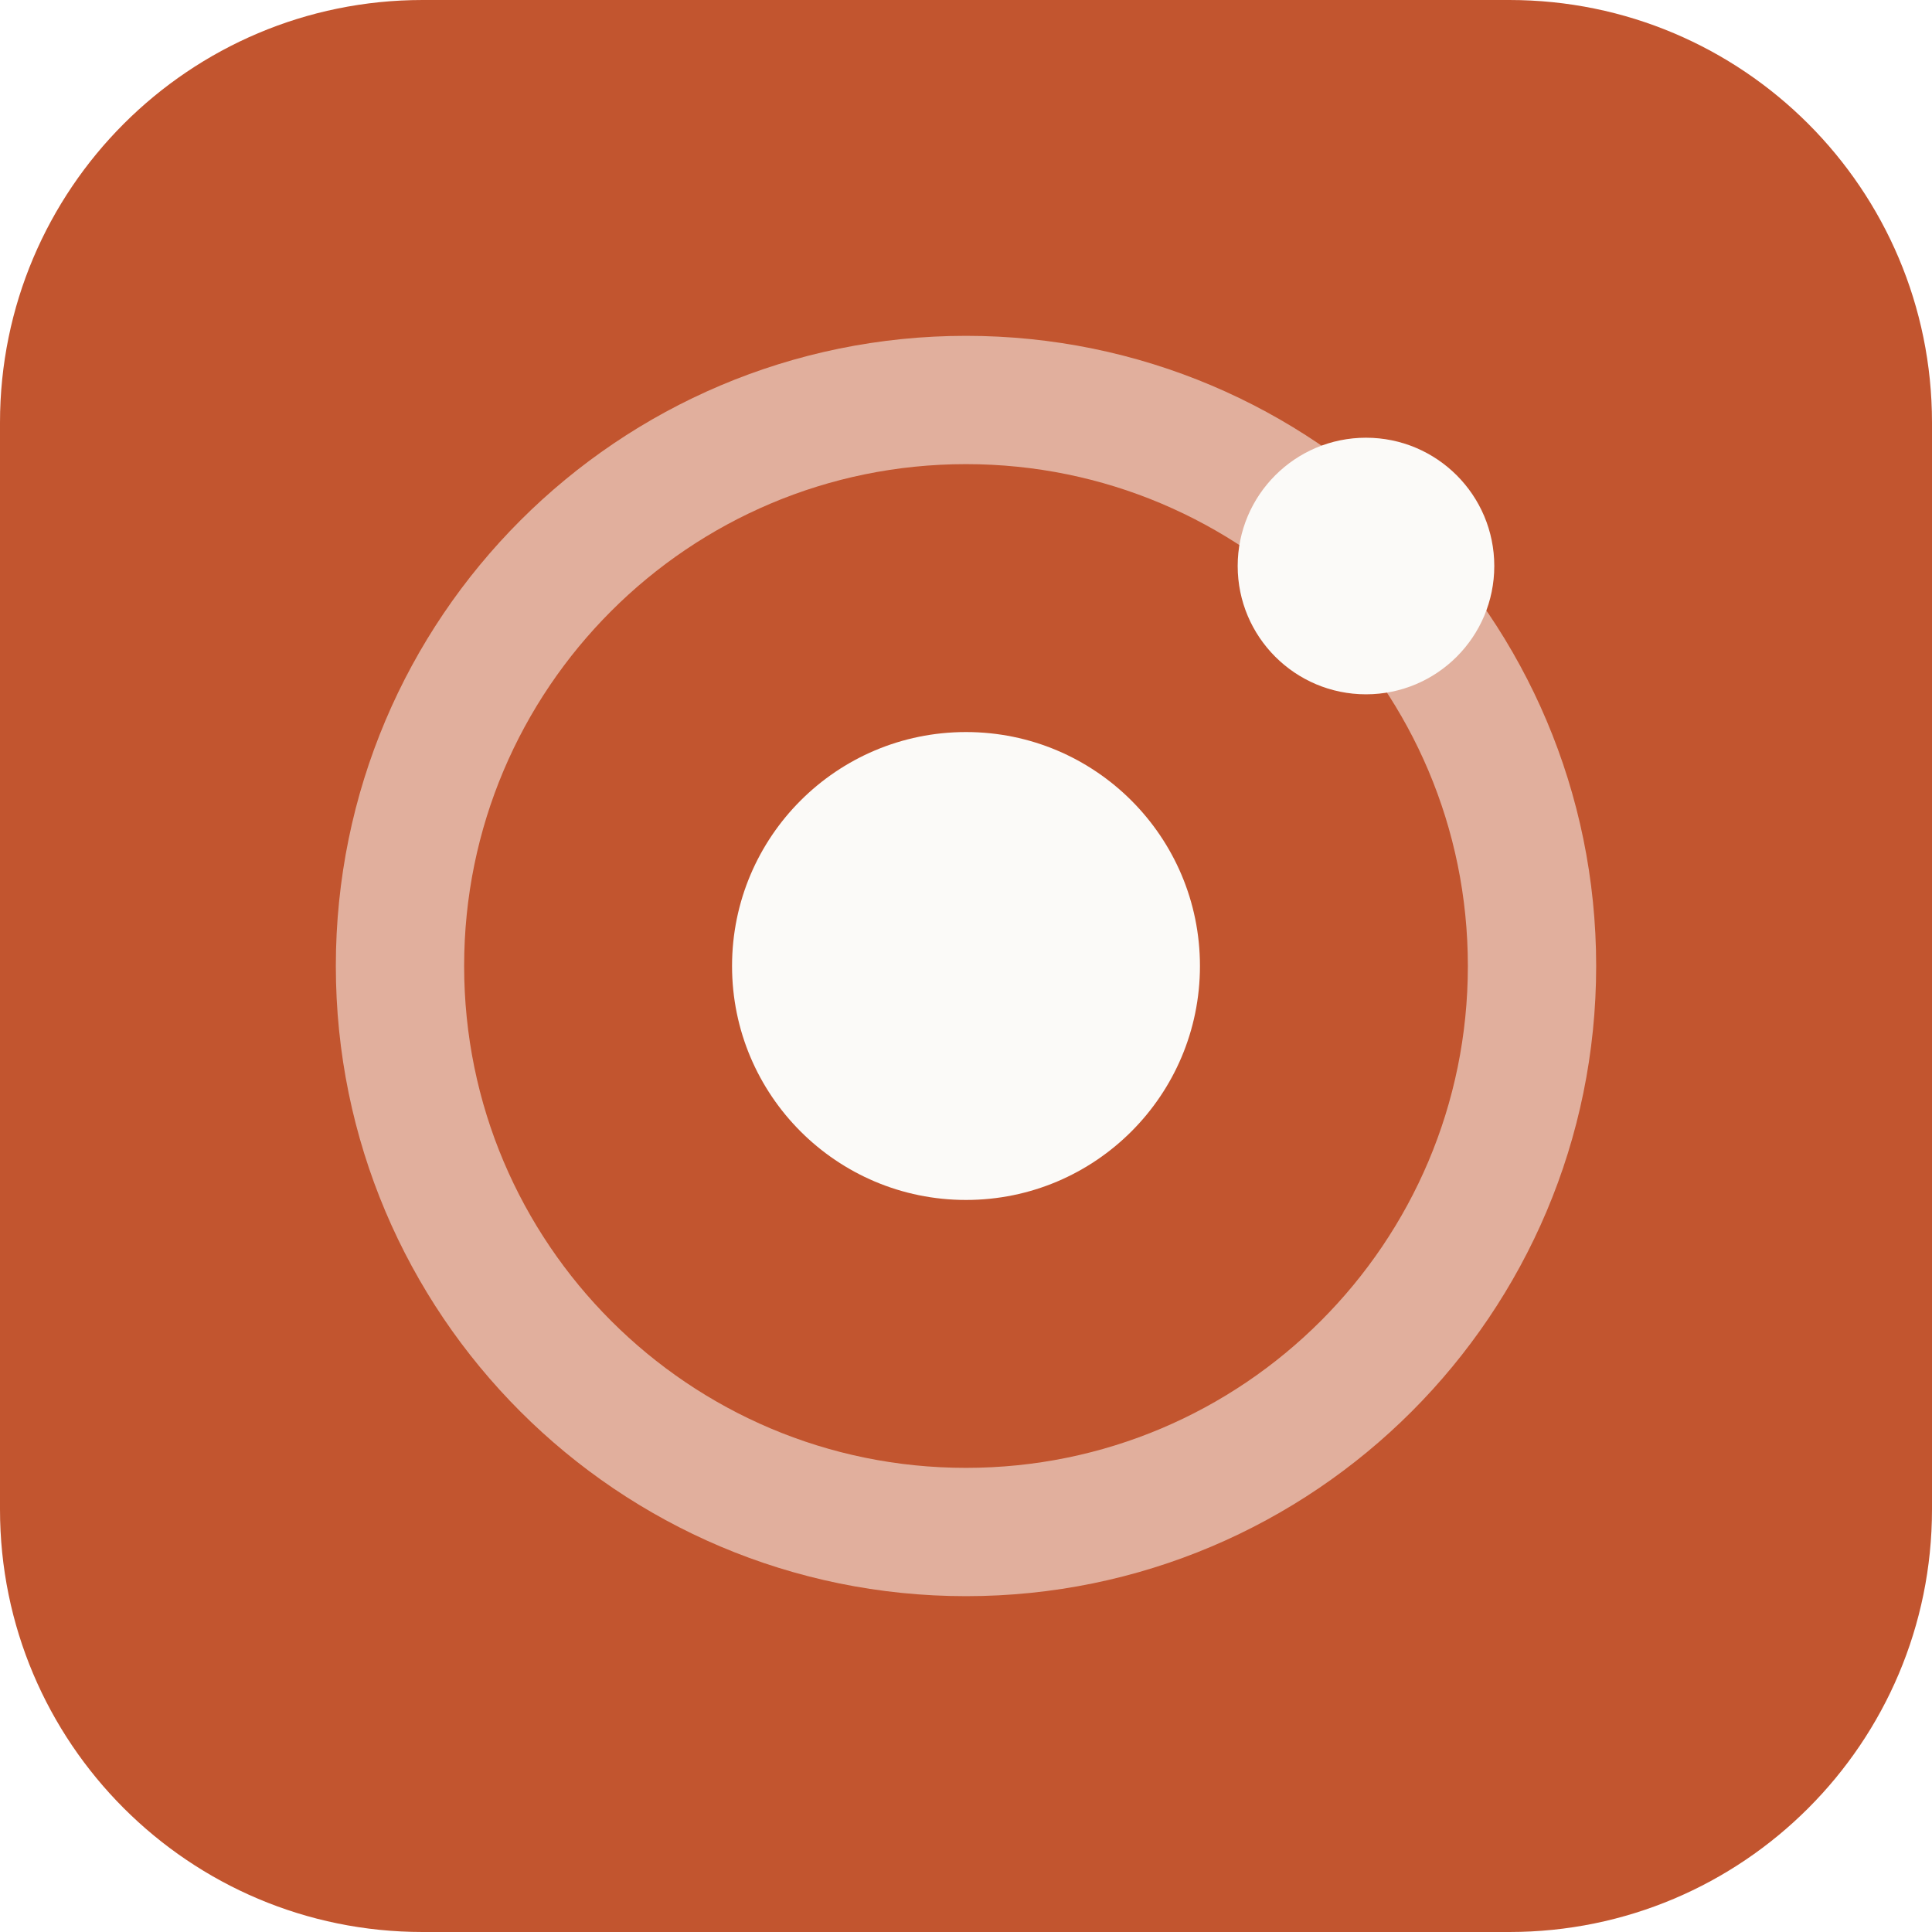
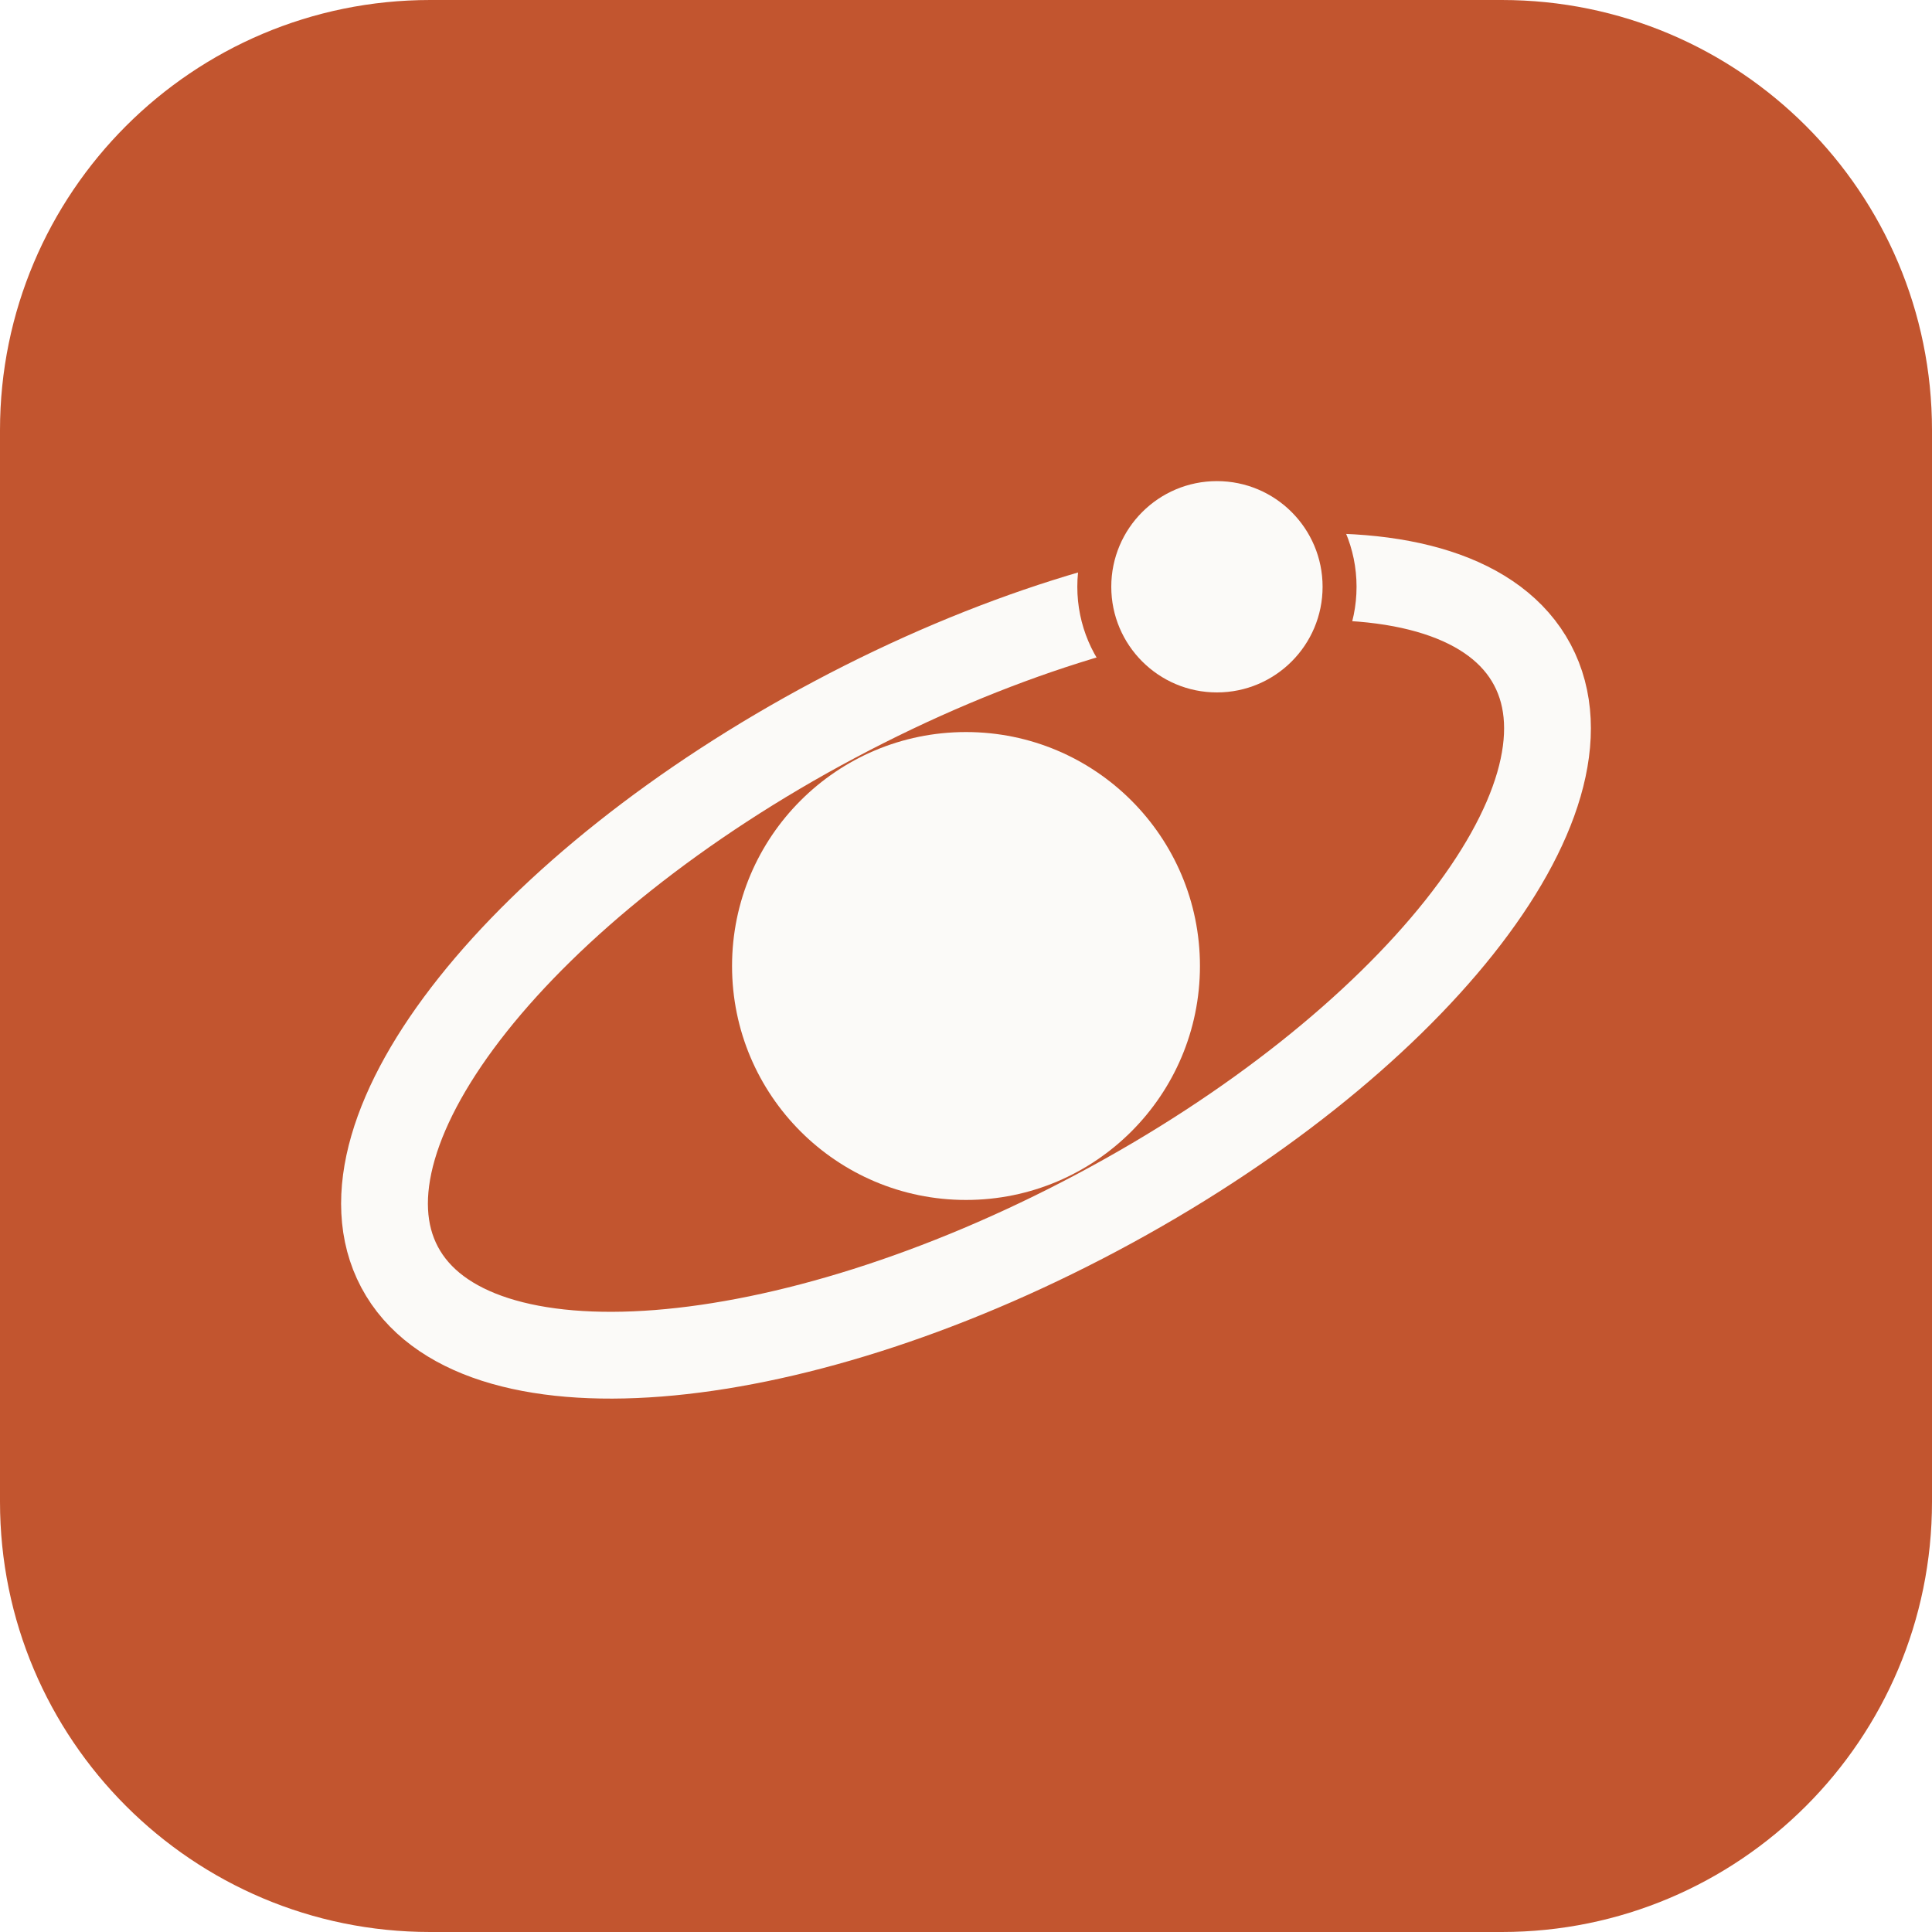
- <svg xmlns="http://www.w3.org/2000/svg" viewBox="0 0 512 512">
-   <rect width="512" height="512" rx="112" fill="#c2552f" />
-   <circle cx="256" cy="256" r="150" fill="none" stroke="#fbfaf8" stroke-width="34" opacity=".55" />
-   <circle cx="256" cy="256" r="62" fill="#fbfaf8" />
-   <circle cx="362" cy="150" r="34" fill="#fbfaf8" />
+ <svg xmlns="http://www.w3.org/2000/svg" viewBox="0 0 1024 1024">
+   <rect width="1024" height="1024" rx="228" fill="#c2552f" />
+   <g transform="rotate(-28 512 512)">
+     <ellipse cx="512" cy="512" rx="340" ry="148" fill="none" stroke="#fbfaf8" stroke-width="46" />
+   </g>
+   <circle cx="512" cy="512" r="124" fill="#fbfaf8" />
+   <circle cx="645" cy="311" r="74" fill="#c2552f" />
+   <circle cx="645" cy="311" r="56" fill="#fbfaf8" />
</svg>
